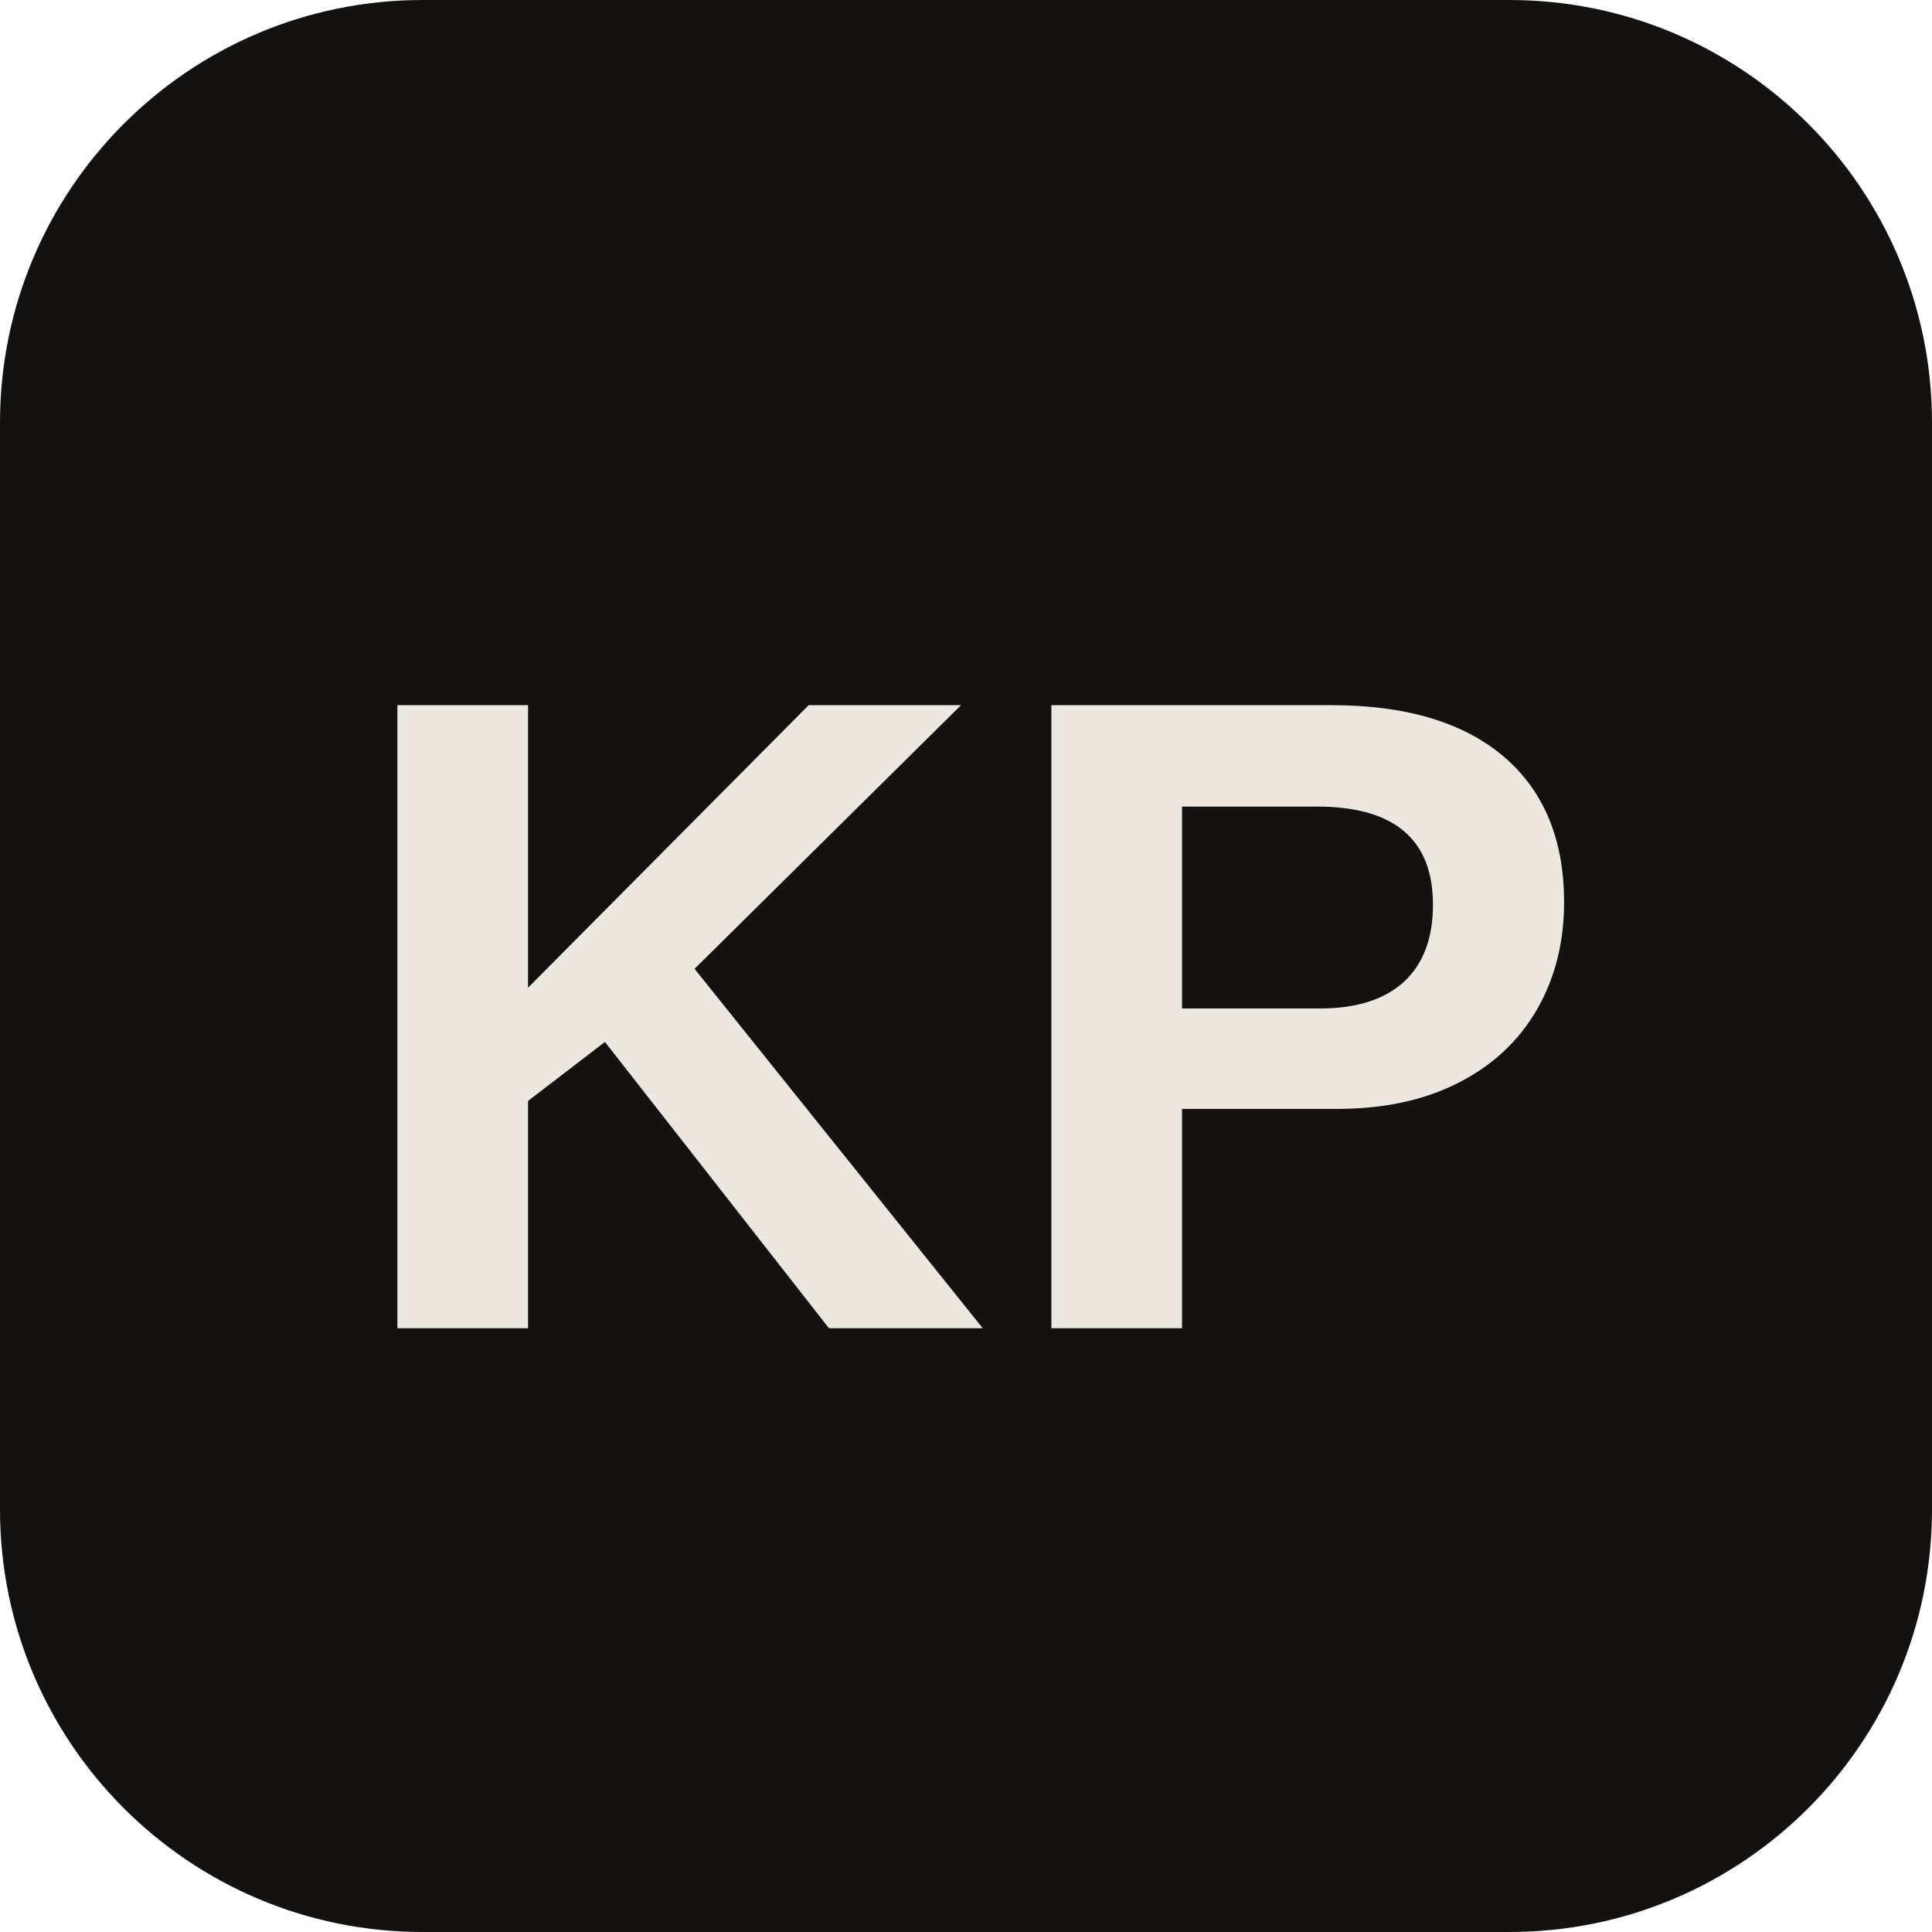
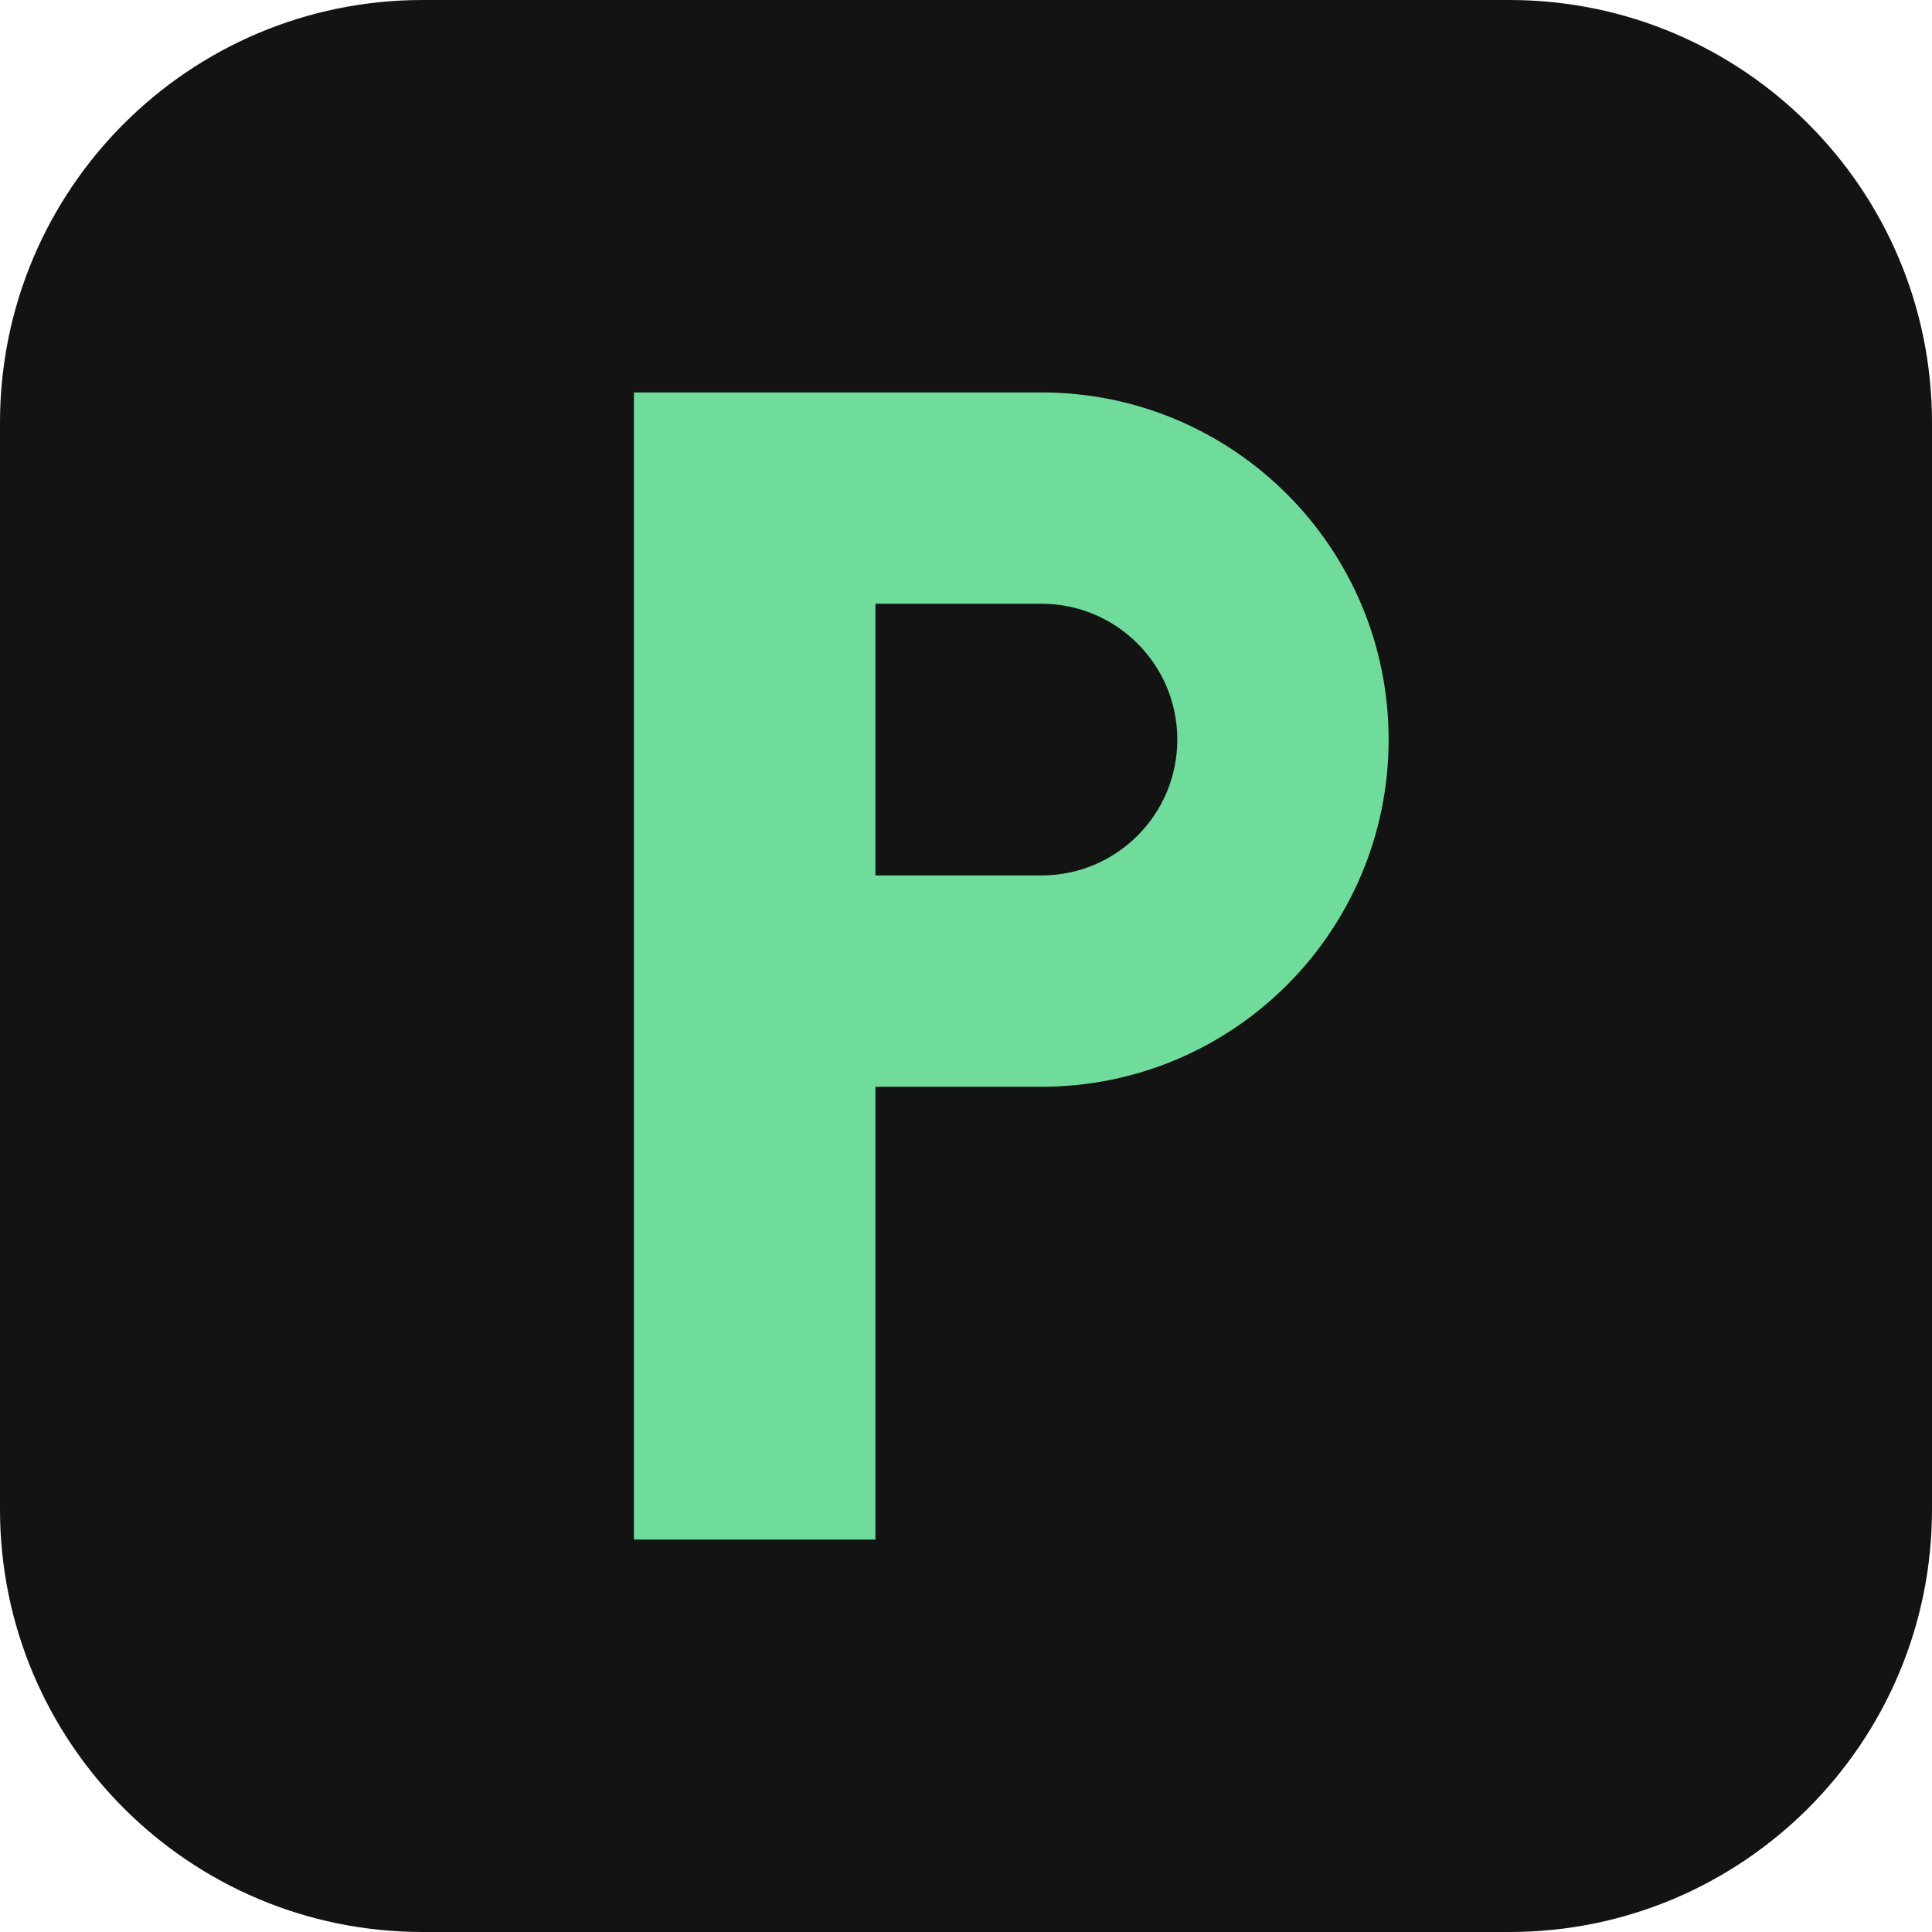
<svg xmlns="http://www.w3.org/2000/svg" viewBox="0 0 64 64">
-   <rect width="64" height="64" rx="14" fill="#141210" />
-   <text x="32" y="44" font-family="Arial Black, Arial, sans-serif" font-size="30" font-weight="900" text-anchor="middle" fill="#ece7df">KP</text>
+   <rect width="64" height="64" rx="14" fill="#131313" />
+   <path fill="#6fdc9b" fill-rule="evenodd" d="M21 13h13.5a11.5 11.5 0 0 1 0 23H29v15h-8zm8 7v9h5.5a4.5 4.5 0 0 0 0-9z" />
</svg>
